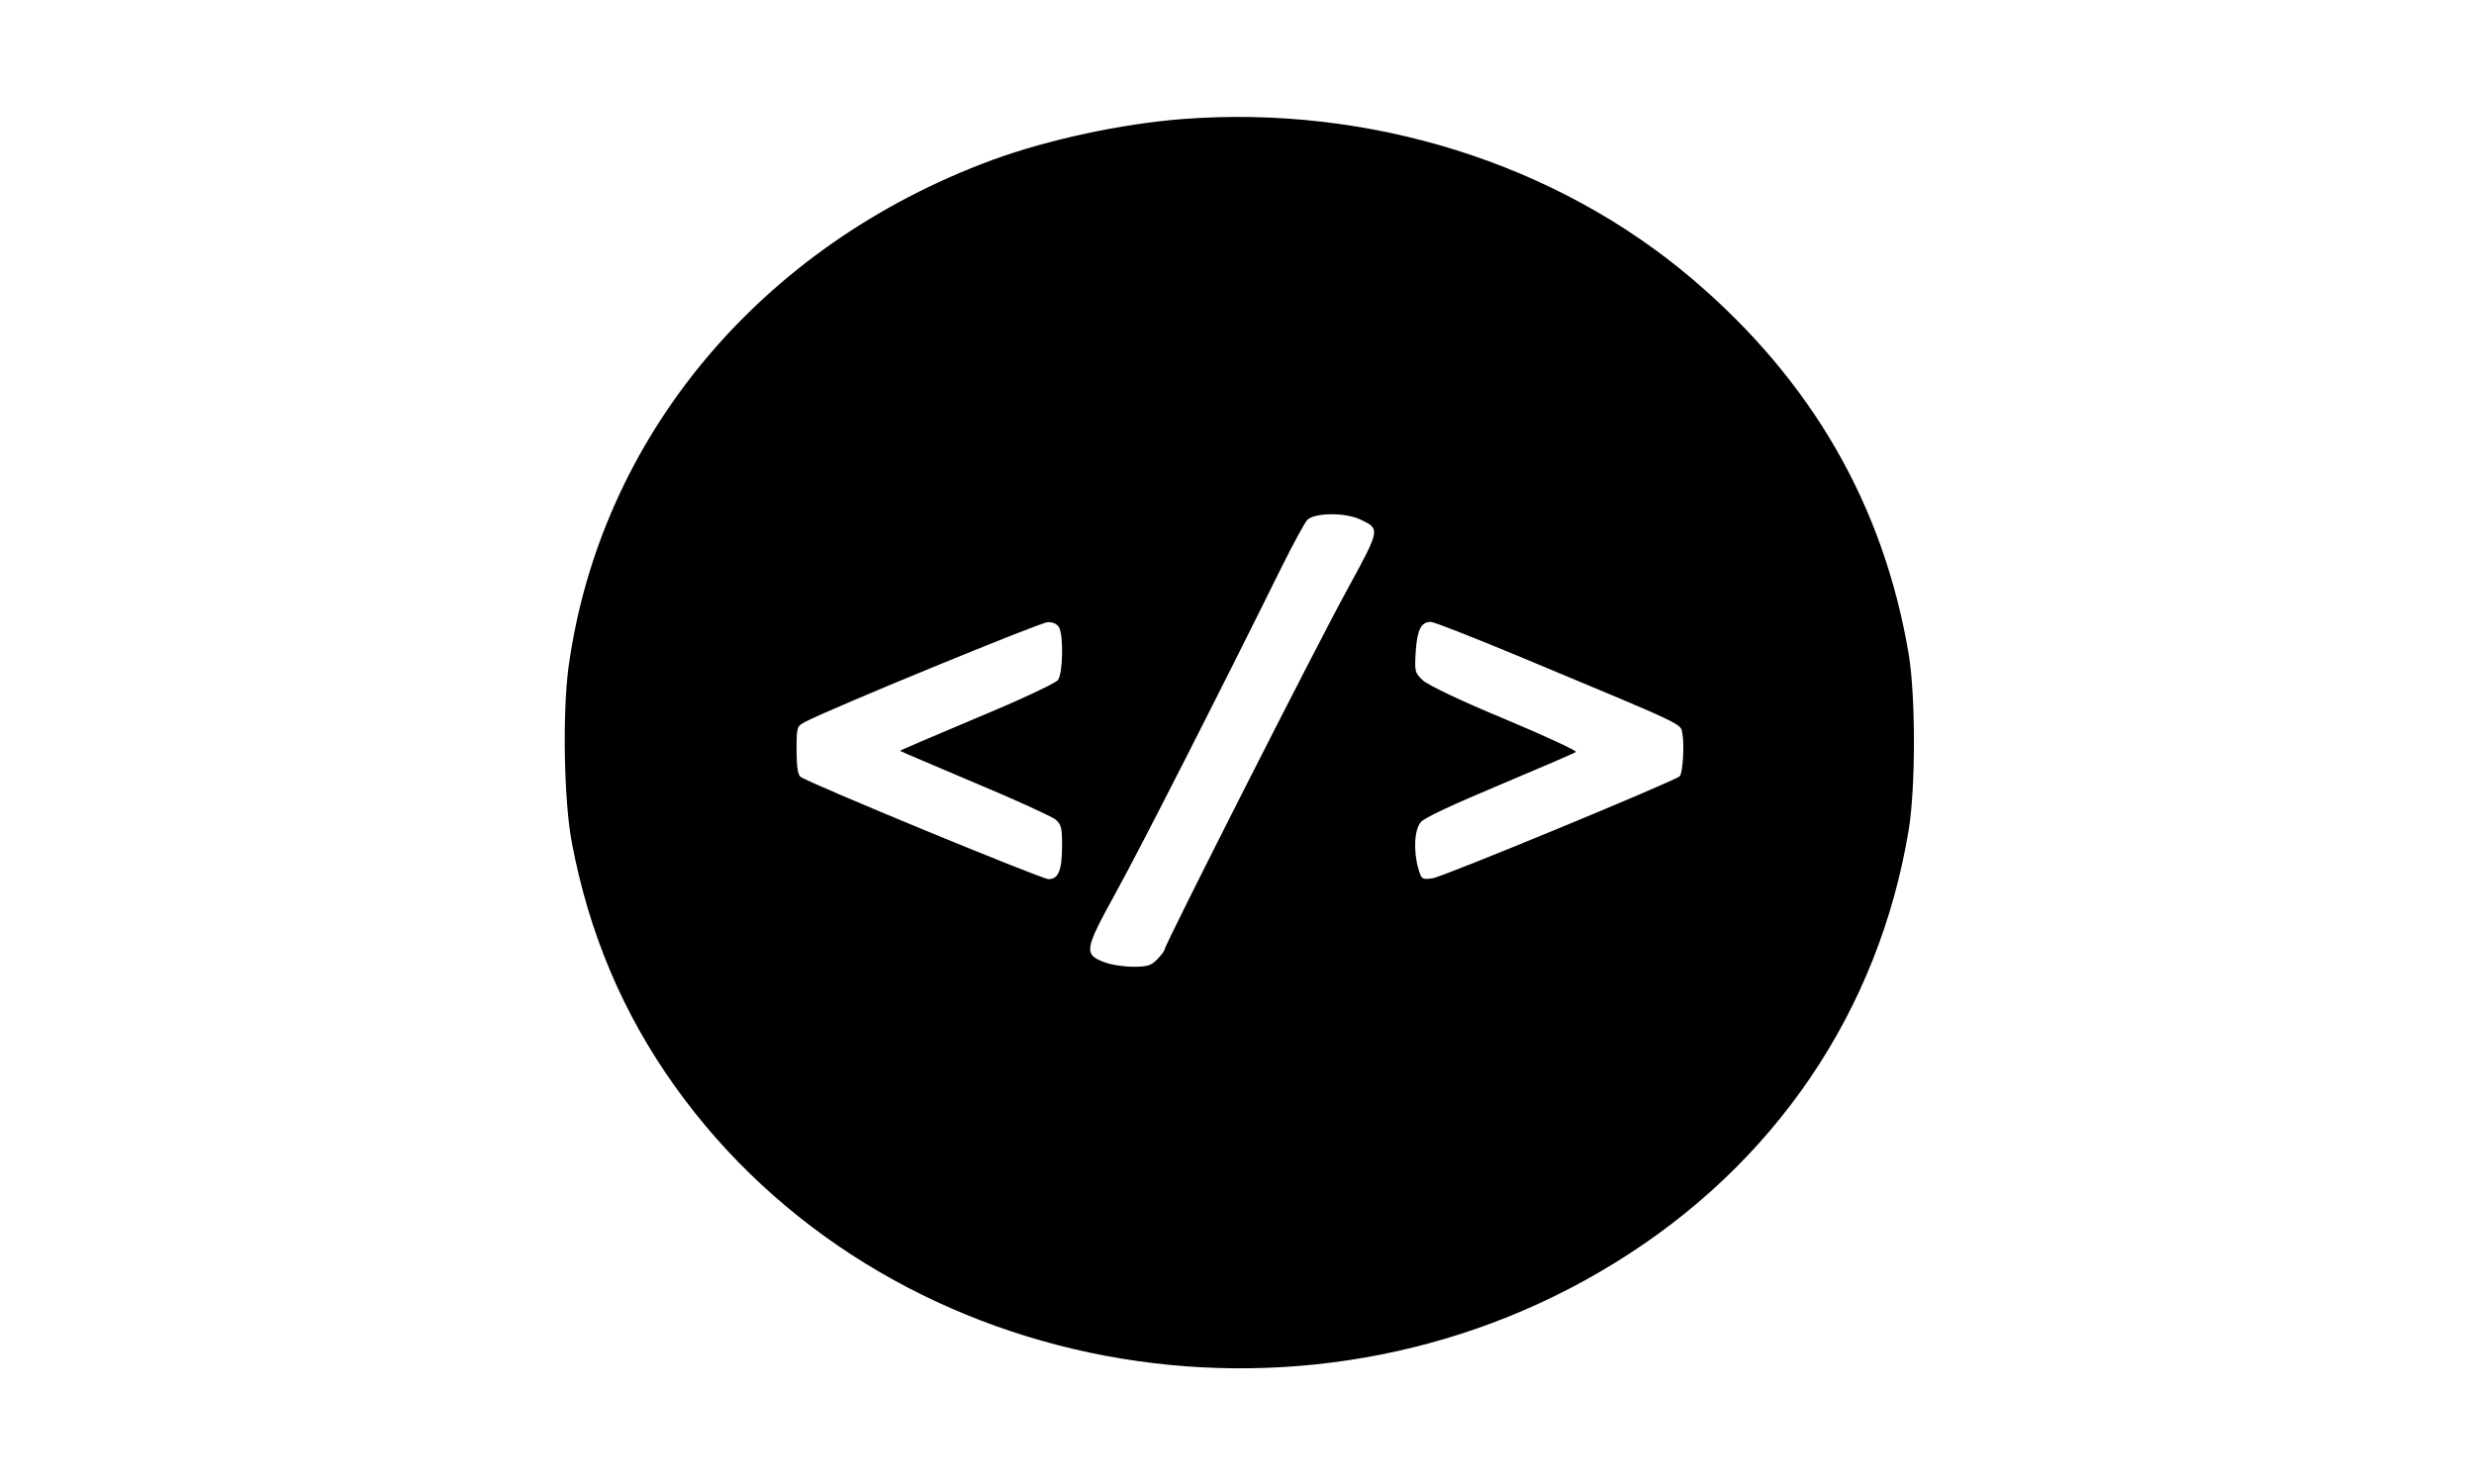
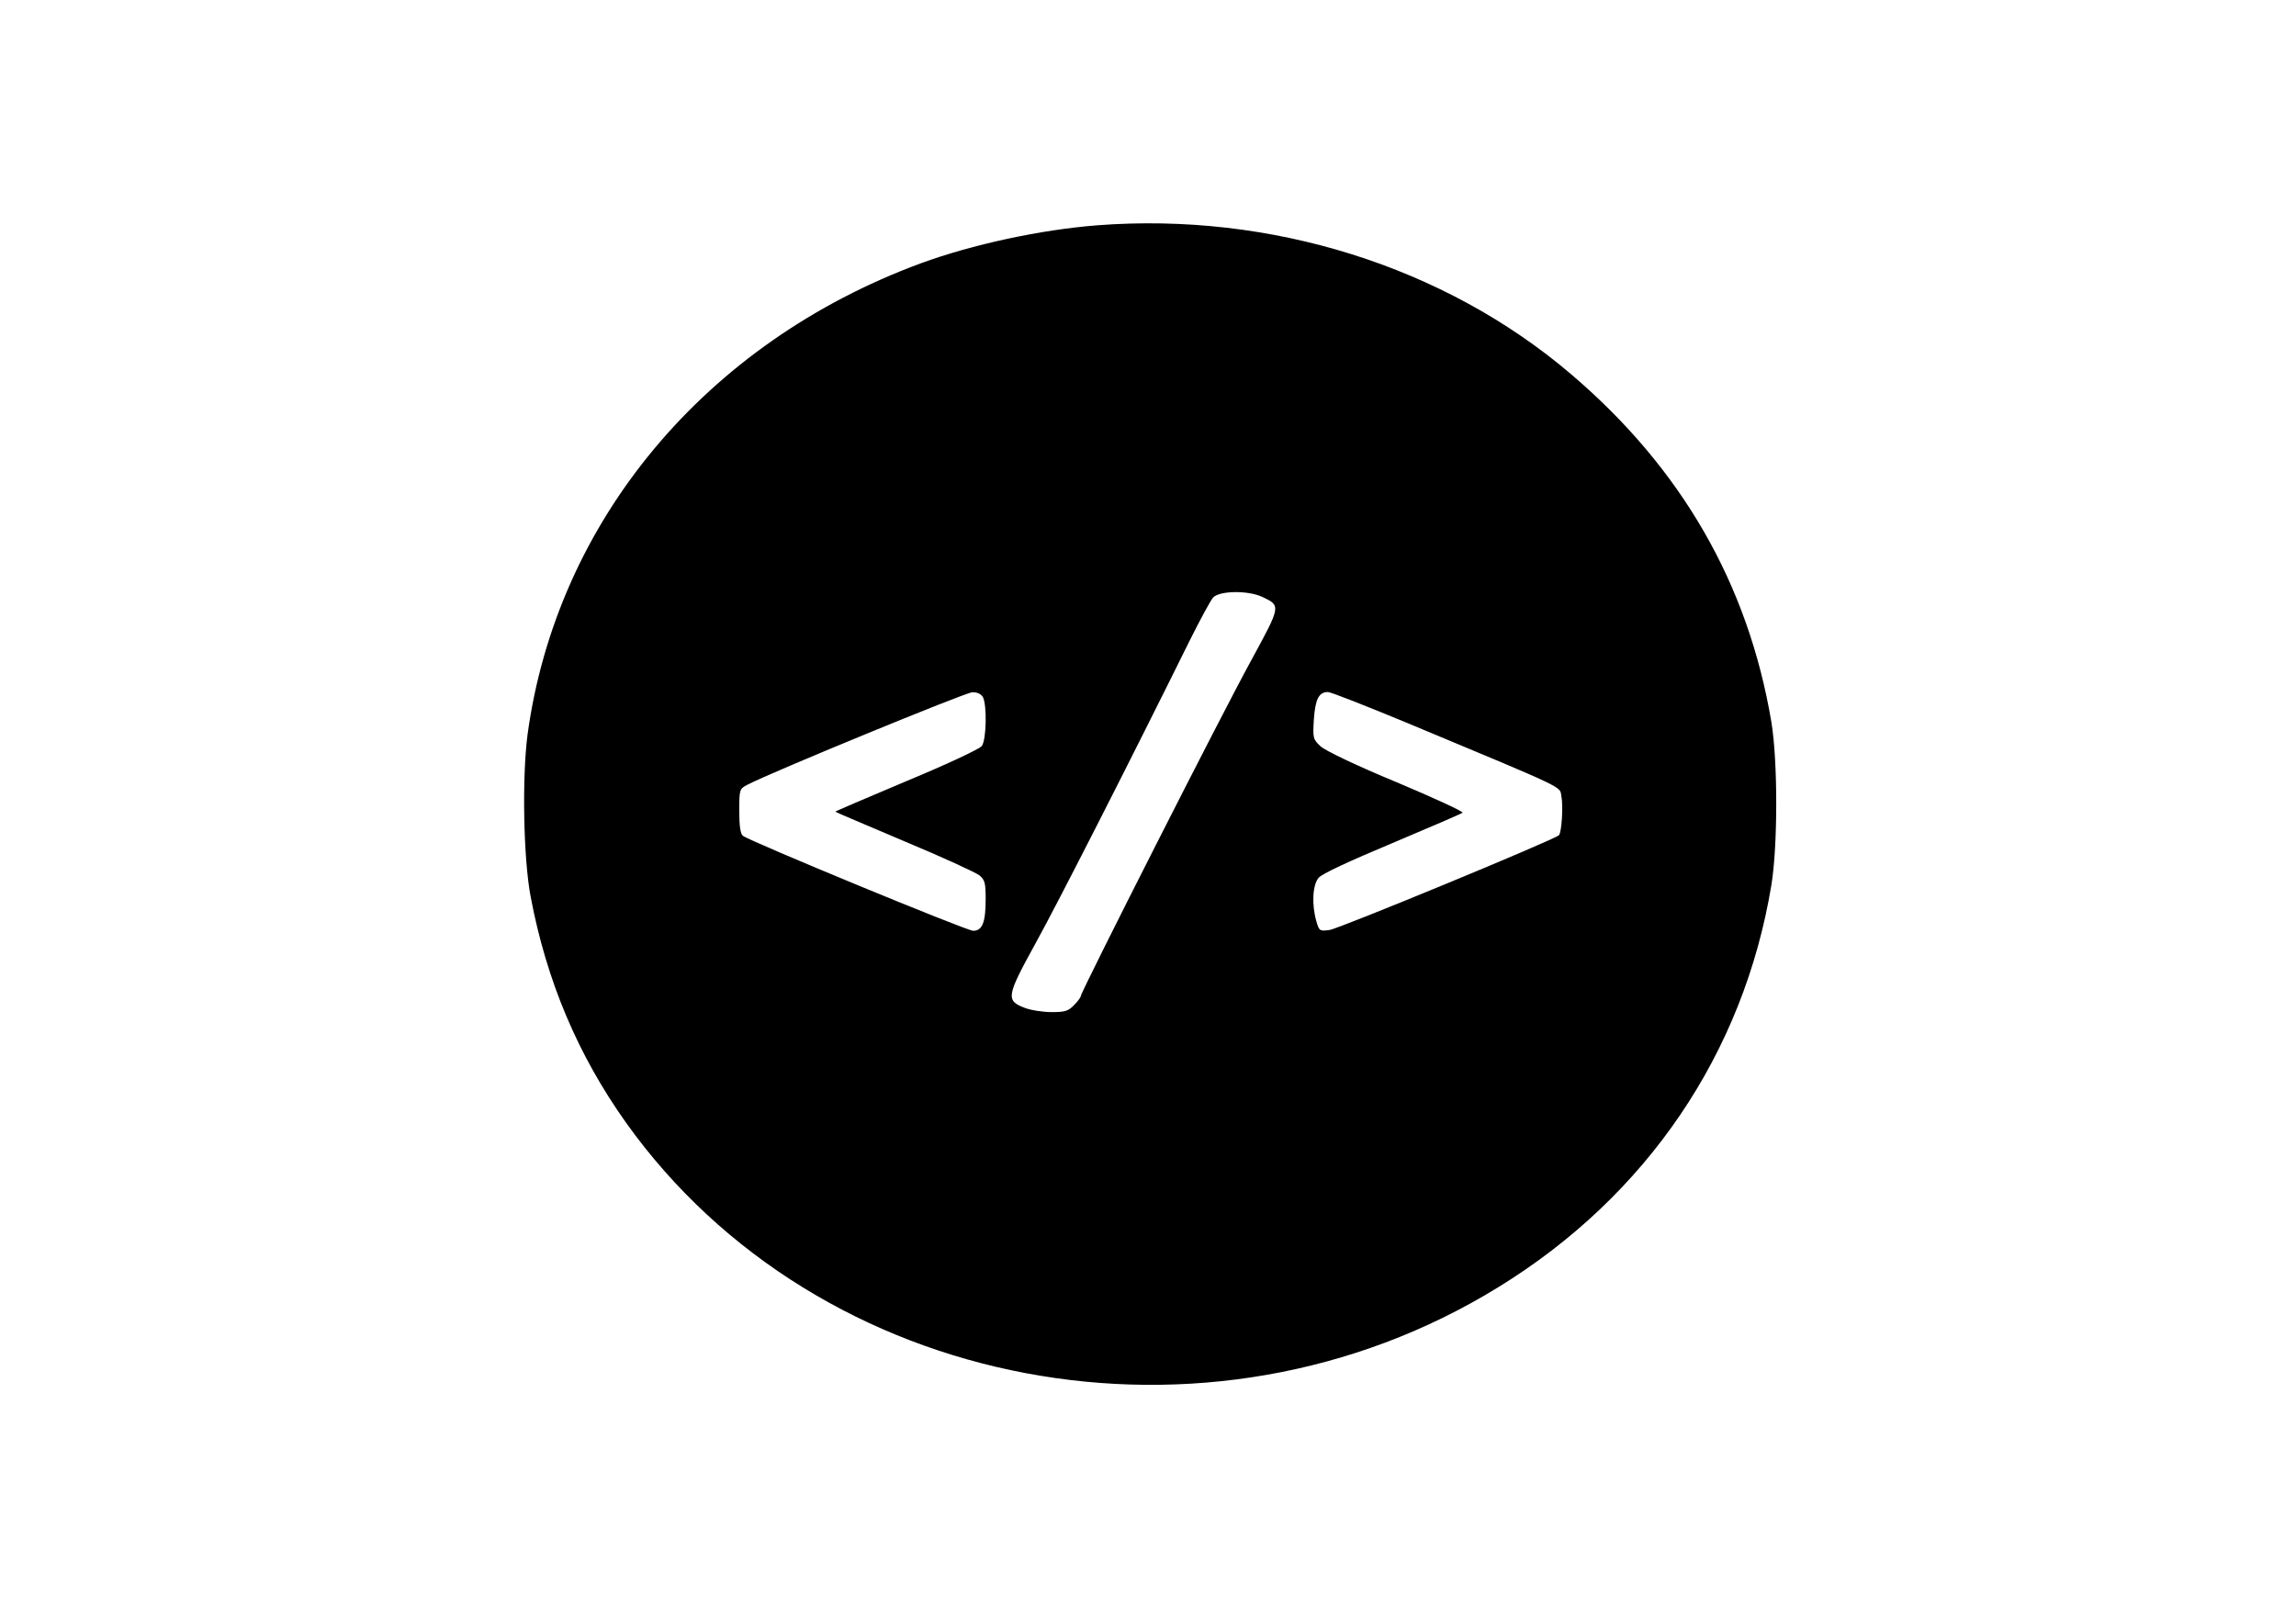
- <svg xmlns="http://www.w3.org/2000/svg" version="1.0" width="50pt" height="30pt" viewBox="0 0 50 30" preserveAspectRatio="xMidYMid meet">
+ <svg xmlns="http://www.w3.org/2000/svg" version="1.0" width="100pt" height="70pt" viewBox="0 0 50 30" preserveAspectRatio="xMidYMid meet">
  <g transform="translate(0,30) scale(0.006098,-0.005714)" fill="#000000" stroke="none">
    <path d="M3918 4829 c-203 -17 -446 -73 -630 -145 -769 -303 -1300 -982 -1404 -1796 -20 -163 -15 -471 11 -618 57 -322 169 -604 341 -862 687 -1027 2078 -1308 3114 -627 531 348 877 892 976 1534 23 151 23 470 0 620 -83 527 -321 968 -716 1327 -452 411 -1072 618 -1692 567z m591 -1417 c66 -33 65 -34 -40 -240 -99 -191 -609 -1265 -609 -1280 0 -5 -11 -21 -25 -36 -20 -22 -32 -26 -79 -26 -31 0 -74 7 -96 16 -69 28 -66 44 37 244 79 152 346 712 552 1157 37 79 74 152 83 163 23 27 127 28 177 2z m-999 -381 c15 -30 13 -163 -4 -187 -8 -11 -123 -69 -270 -134 -140 -63 -254 -115 -253 -116 1 -2 113 -52 247 -113 135 -60 255 -119 268 -130 19 -17 22 -29 22 -90 0 -90 -12 -121 -45 -121 -23 0 -795 340 -822 362 -9 7 -13 39 -13 95 0 81 1 84 28 99 79 45 781 353 804 353 17 1 31 -6 38 -18z m1518 -100 c577 -257 541 -239 548 -278 7 -37 1 -139 -9 -149 -16 -17 -787 -357 -819 -361 -35 -5 -37 -4 -47 33 -17 63 -14 138 8 166 12 15 106 62 263 132 133 60 247 112 251 116 4 4 -101 56 -235 116 -147 65 -254 120 -272 137 -27 27 -28 31 -24 102 5 78 18 105 50 105 11 0 139 -54 286 -119z" />
  </g>
</svg>
